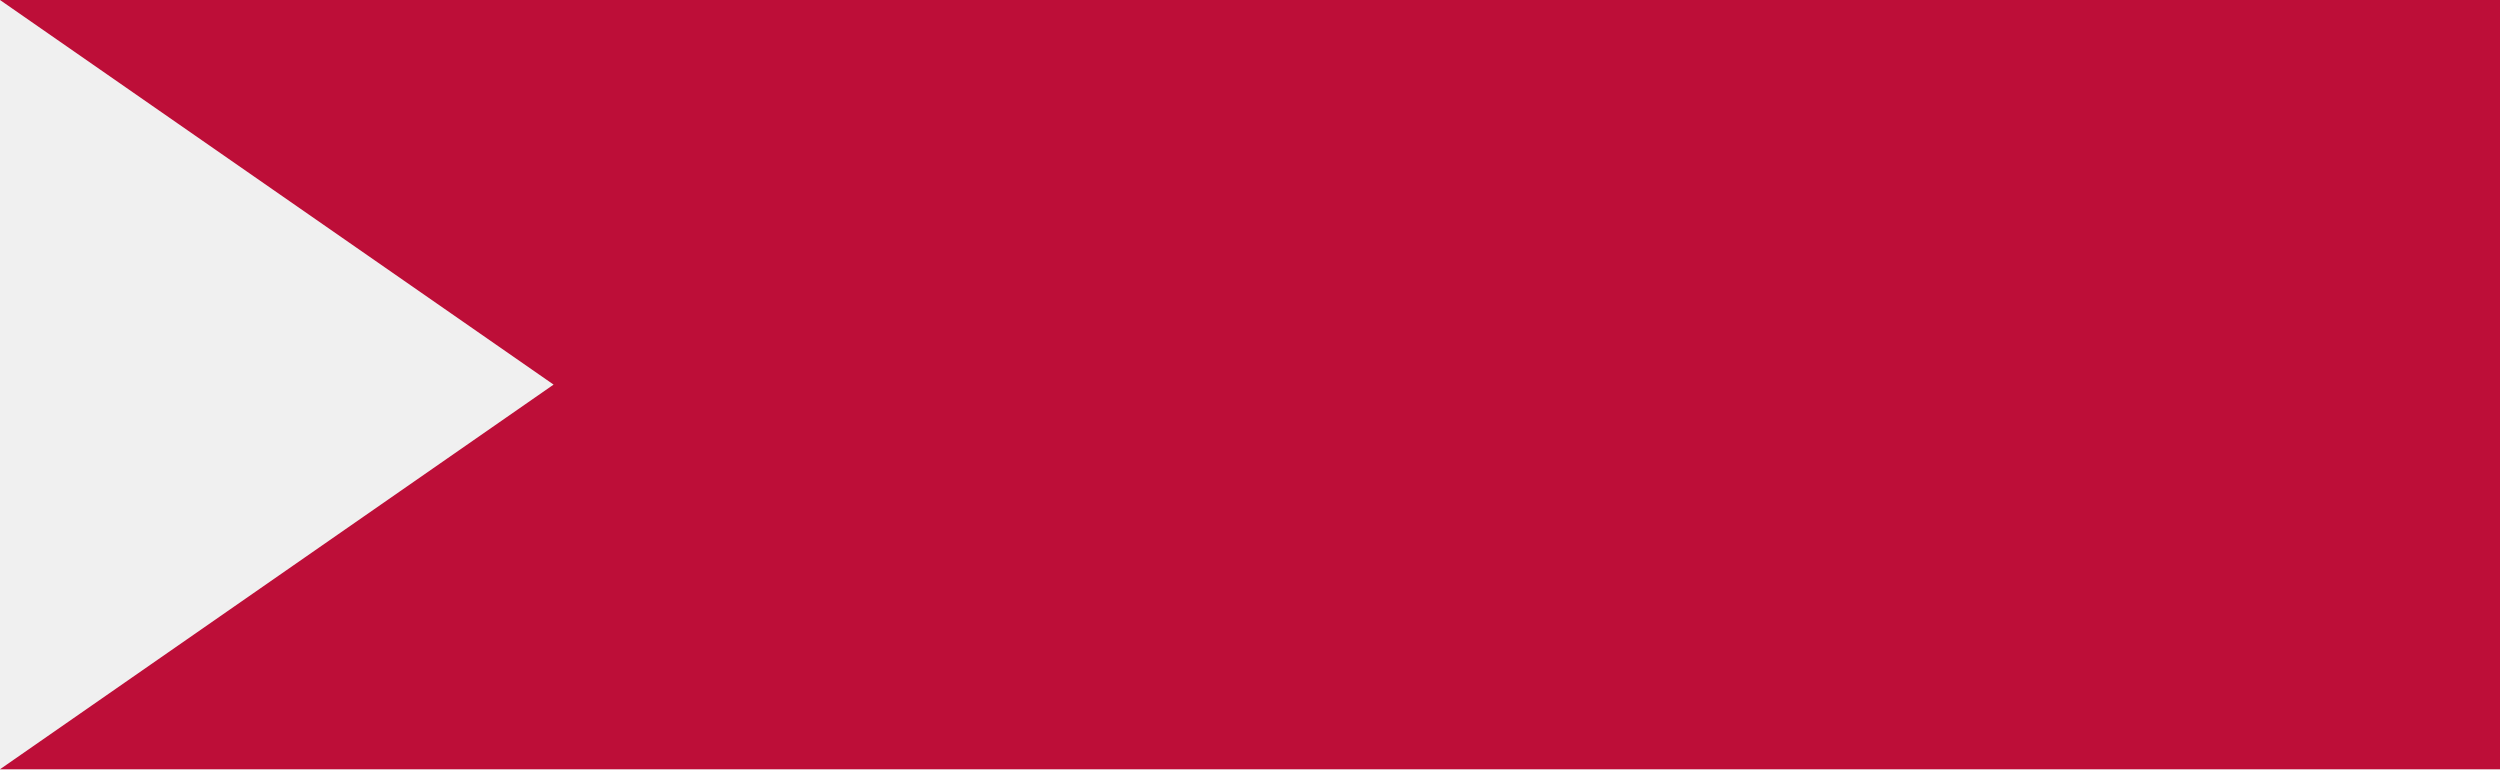
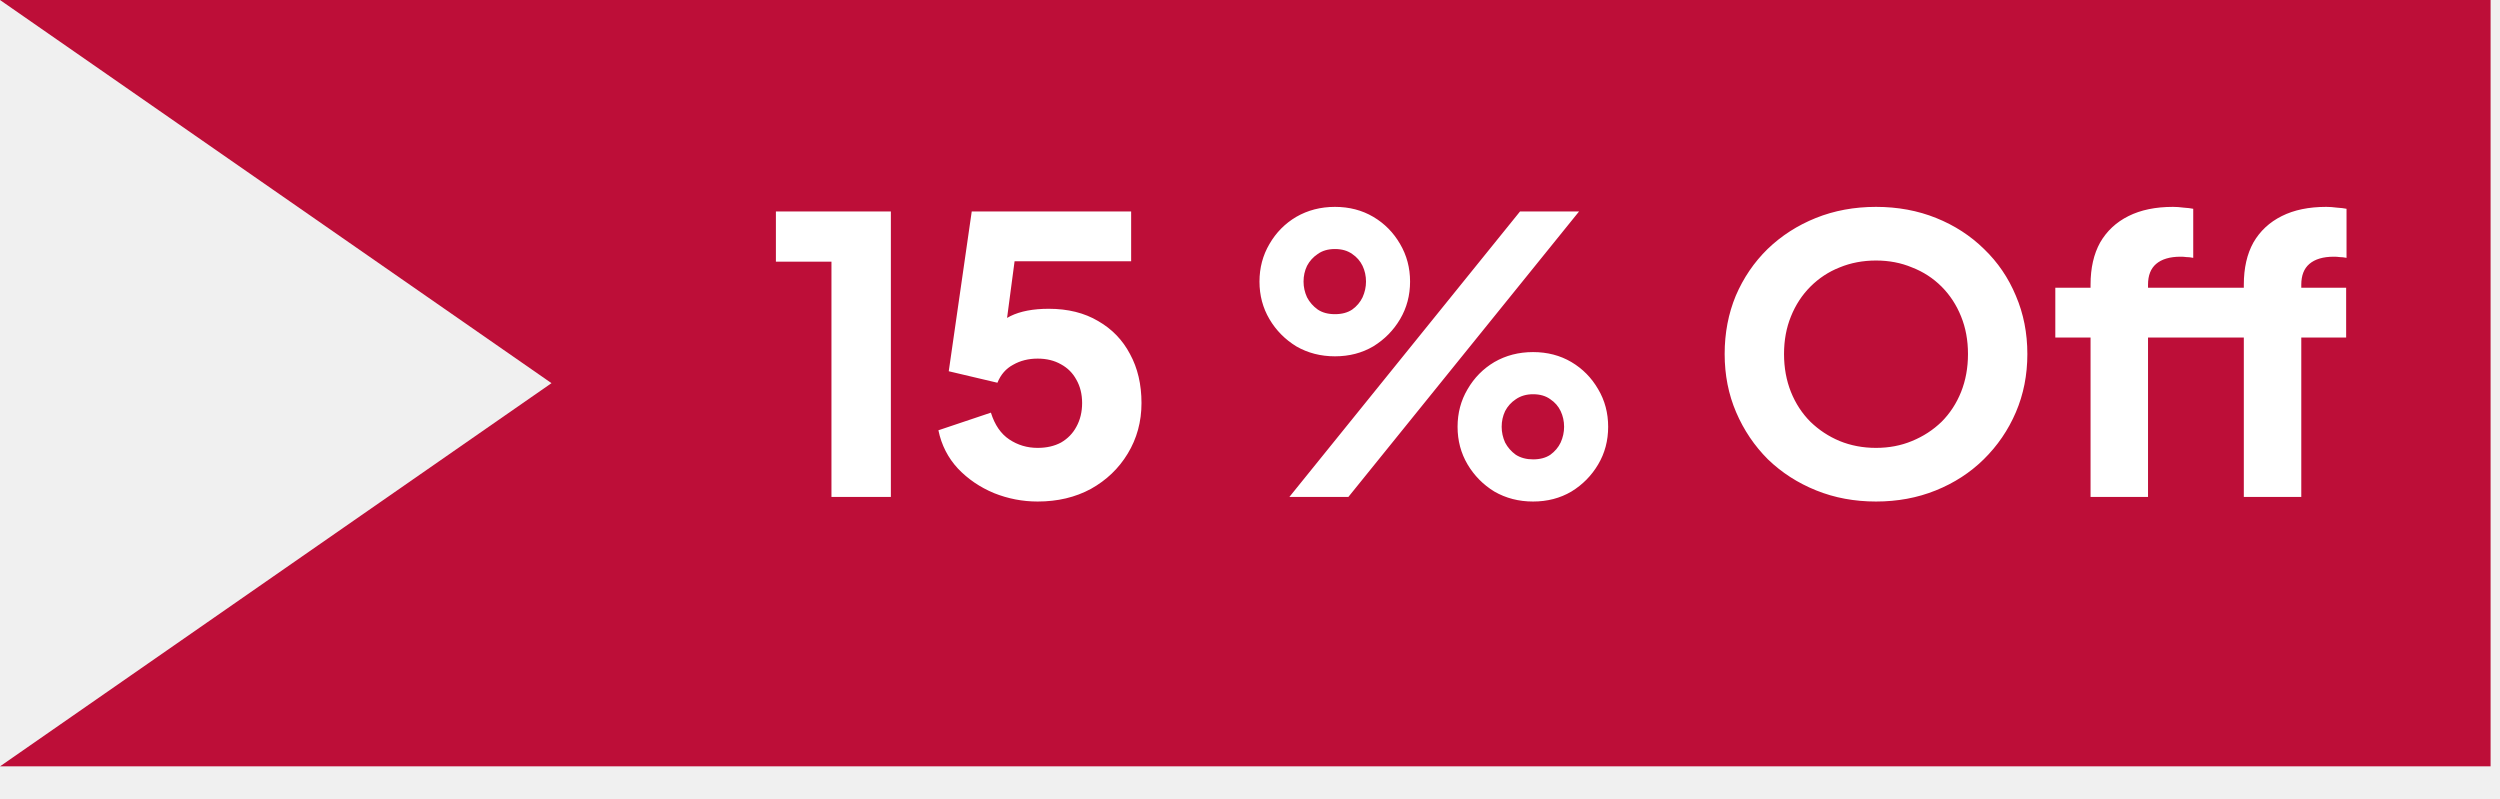
- <svg xmlns="http://www.w3.org/2000/svg" preserveAspectRatio="none" overflow="visible" style="display: block;" width="71.729" height="22.071" viewBox="0 0 71.729 22.071" fill="none">
-   <path id="Vector" d="M0 0H71.729V22.071H0L15.883 11.035L0 0Z" fill="#BD0E38" />
+ <svg xmlns="http://www.w3.org/2000/svg" width="72" height="23" viewBox="0 0 72 23" fill="none">
+   <path d="M0 0H71.729V22.071H0L15.883 11.035L0 0Z" fill="#BD0E38" />
+   <path d="M23.946 14.312V7.536H22.346V6.09H25.657V14.312H23.946ZM29.884 14.444C29.45 14.444 29.031 14.363 28.626 14.201C28.222 14.032 27.876 13.797 27.589 13.495C27.302 13.186 27.114 12.818 27.026 12.392L28.538 11.884C28.648 12.237 28.825 12.495 29.068 12.656C29.311 12.818 29.583 12.899 29.884 12.899C30.142 12.899 30.366 12.848 30.558 12.745C30.749 12.634 30.896 12.484 30.999 12.292C31.109 12.094 31.165 11.866 31.165 11.608C31.165 11.351 31.109 11.126 30.999 10.935C30.896 10.744 30.749 10.597 30.558 10.493C30.366 10.383 30.142 10.328 29.884 10.328C29.619 10.328 29.384 10.387 29.178 10.505C28.972 10.615 28.821 10.788 28.726 11.023L27.324 10.692L27.986 6.09H32.577V7.525H28.681L29.322 6.753L28.869 10.174L28.406 9.765C28.59 9.464 28.821 9.243 29.101 9.103C29.388 8.963 29.756 8.893 30.204 8.893C30.756 8.893 31.231 9.011 31.628 9.247C32.025 9.475 32.331 9.791 32.544 10.196C32.765 10.6 32.875 11.071 32.875 11.608C32.875 12.145 32.742 12.631 32.478 13.065C32.22 13.491 31.867 13.83 31.418 14.08C30.97 14.323 30.458 14.444 29.884 14.444ZM37.134 14.312L43.777 6.09H45.477L38.833 14.312H37.134ZM38.447 10.262C38.035 10.262 37.664 10.166 37.333 9.975C37.009 9.776 36.751 9.515 36.56 9.191C36.369 8.868 36.273 8.507 36.273 8.11C36.273 7.713 36.369 7.352 36.56 7.028C36.751 6.697 37.009 6.436 37.333 6.245C37.664 6.054 38.035 5.958 38.447 5.958C38.859 5.958 39.227 6.054 39.551 6.245C39.874 6.436 40.132 6.697 40.323 7.028C40.514 7.352 40.61 7.713 40.61 8.11C40.61 8.507 40.514 8.868 40.323 9.191C40.132 9.515 39.874 9.776 39.551 9.975C39.227 10.166 38.859 10.262 38.447 10.262ZM38.447 9.048C38.646 9.048 38.811 9.004 38.944 8.915C39.076 8.82 39.175 8.702 39.242 8.562C39.308 8.415 39.341 8.264 39.341 8.11C39.341 7.948 39.308 7.797 39.242 7.657C39.175 7.518 39.076 7.404 38.944 7.315C38.811 7.22 38.646 7.172 38.447 7.172C38.248 7.172 38.083 7.22 37.951 7.315C37.818 7.404 37.715 7.518 37.642 7.657C37.575 7.797 37.542 7.948 37.542 8.11C37.542 8.264 37.575 8.415 37.642 8.562C37.715 8.702 37.818 8.82 37.951 8.915C38.083 9.004 38.248 9.048 38.447 9.048ZM44.152 14.444C43.74 14.444 43.369 14.348 43.038 14.157C42.714 13.959 42.457 13.697 42.265 13.374C42.074 13.05 41.978 12.69 41.978 12.292C41.978 11.895 42.074 11.534 42.265 11.211C42.457 10.88 42.714 10.619 43.038 10.427C43.369 10.236 43.74 10.14 44.152 10.14C44.564 10.14 44.932 10.236 45.256 10.427C45.58 10.619 45.837 10.88 46.028 11.211C46.22 11.534 46.315 11.895 46.315 12.292C46.315 12.69 46.22 13.05 46.028 13.374C45.837 13.697 45.58 13.959 45.256 14.157C44.932 14.348 44.564 14.444 44.152 14.444ZM44.152 13.23C44.351 13.23 44.517 13.186 44.649 13.098C44.781 13.002 44.881 12.884 44.947 12.745C45.013 12.598 45.046 12.447 45.046 12.292C45.046 12.13 45.013 11.98 44.947 11.84C44.881 11.7 44.781 11.586 44.649 11.498C44.517 11.402 44.351 11.354 44.152 11.354C43.961 11.354 43.796 11.402 43.656 11.498C43.523 11.586 43.42 11.7 43.347 11.84C43.281 11.98 43.248 12.13 43.248 12.292C43.248 12.447 43.281 12.598 43.347 12.745C43.42 12.884 43.523 13.002 43.656 13.098C43.796 13.186 43.961 13.23 44.152 13.23ZM54.029 14.444C53.411 14.444 52.837 14.338 52.307 14.124C51.778 13.911 51.314 13.613 50.917 13.23C50.527 12.84 50.222 12.388 50.001 11.873C49.78 11.358 49.67 10.799 49.67 10.196C49.67 9.592 49.777 9.033 49.99 8.518C50.211 8.003 50.516 7.554 50.906 7.172C51.303 6.789 51.767 6.491 52.296 6.278C52.826 6.065 53.404 5.958 54.029 5.958C54.654 5.958 55.232 6.065 55.761 6.278C56.291 6.491 56.751 6.789 57.141 7.172C57.538 7.554 57.843 8.003 58.057 8.518C58.278 9.033 58.388 9.592 58.388 10.196C58.388 10.799 58.278 11.358 58.057 11.873C57.836 12.388 57.527 12.84 57.13 13.23C56.74 13.613 56.28 13.911 55.751 14.124C55.221 14.338 54.647 14.444 54.029 14.444ZM54.029 12.899C54.404 12.899 54.75 12.833 55.066 12.701C55.39 12.568 55.673 12.384 55.916 12.149C56.159 11.906 56.346 11.619 56.479 11.288C56.611 10.957 56.678 10.593 56.678 10.196C56.678 9.798 56.611 9.438 56.479 9.114C56.346 8.783 56.159 8.496 55.916 8.253C55.673 8.011 55.39 7.827 55.066 7.702C54.75 7.569 54.404 7.503 54.029 7.503C53.654 7.503 53.304 7.569 52.981 7.702C52.664 7.827 52.385 8.011 52.142 8.253C51.899 8.496 51.712 8.783 51.579 9.114C51.447 9.438 51.38 9.798 51.38 10.196C51.38 10.593 51.447 10.957 51.579 11.288C51.712 11.619 51.899 11.906 52.142 12.149C52.385 12.384 52.664 12.568 52.981 12.701C53.304 12.833 53.654 12.899 54.029 12.899ZM60.208 14.312V9.721H59.193V8.286H60.208V8.198C60.208 7.72 60.3 7.315 60.484 6.984C60.675 6.653 60.947 6.399 61.3 6.223C61.654 6.046 62.08 5.958 62.581 5.958C62.676 5.958 62.779 5.965 62.89 5.98C63 5.987 63.092 5.998 63.165 6.013V7.426C63.092 7.411 63.026 7.404 62.967 7.404C62.915 7.396 62.86 7.393 62.801 7.393C62.492 7.393 62.257 7.463 62.095 7.602C61.941 7.735 61.863 7.933 61.863 8.198V8.286H64.258V9.721H61.863V14.312H60.208ZM64.622 14.312V9.721H63.607V8.286H64.622V8.198C64.622 7.72 64.714 7.315 64.898 6.984C65.089 6.653 65.362 6.399 65.715 6.223C66.068 6.046 66.494 5.958 66.995 5.958C67.09 5.958 67.193 5.965 67.304 5.98C67.414 5.987 67.506 5.998 67.58 6.013V7.426C67.506 7.411 67.44 7.404 67.381 7.404C67.329 7.396 67.274 7.393 67.215 7.393C66.906 7.393 66.671 7.463 66.509 7.602C66.355 7.735 66.277 7.933 66.277 8.198V8.286H67.569V9.721H66.277V14.312H64.622Z" fill="white" />
</svg>
